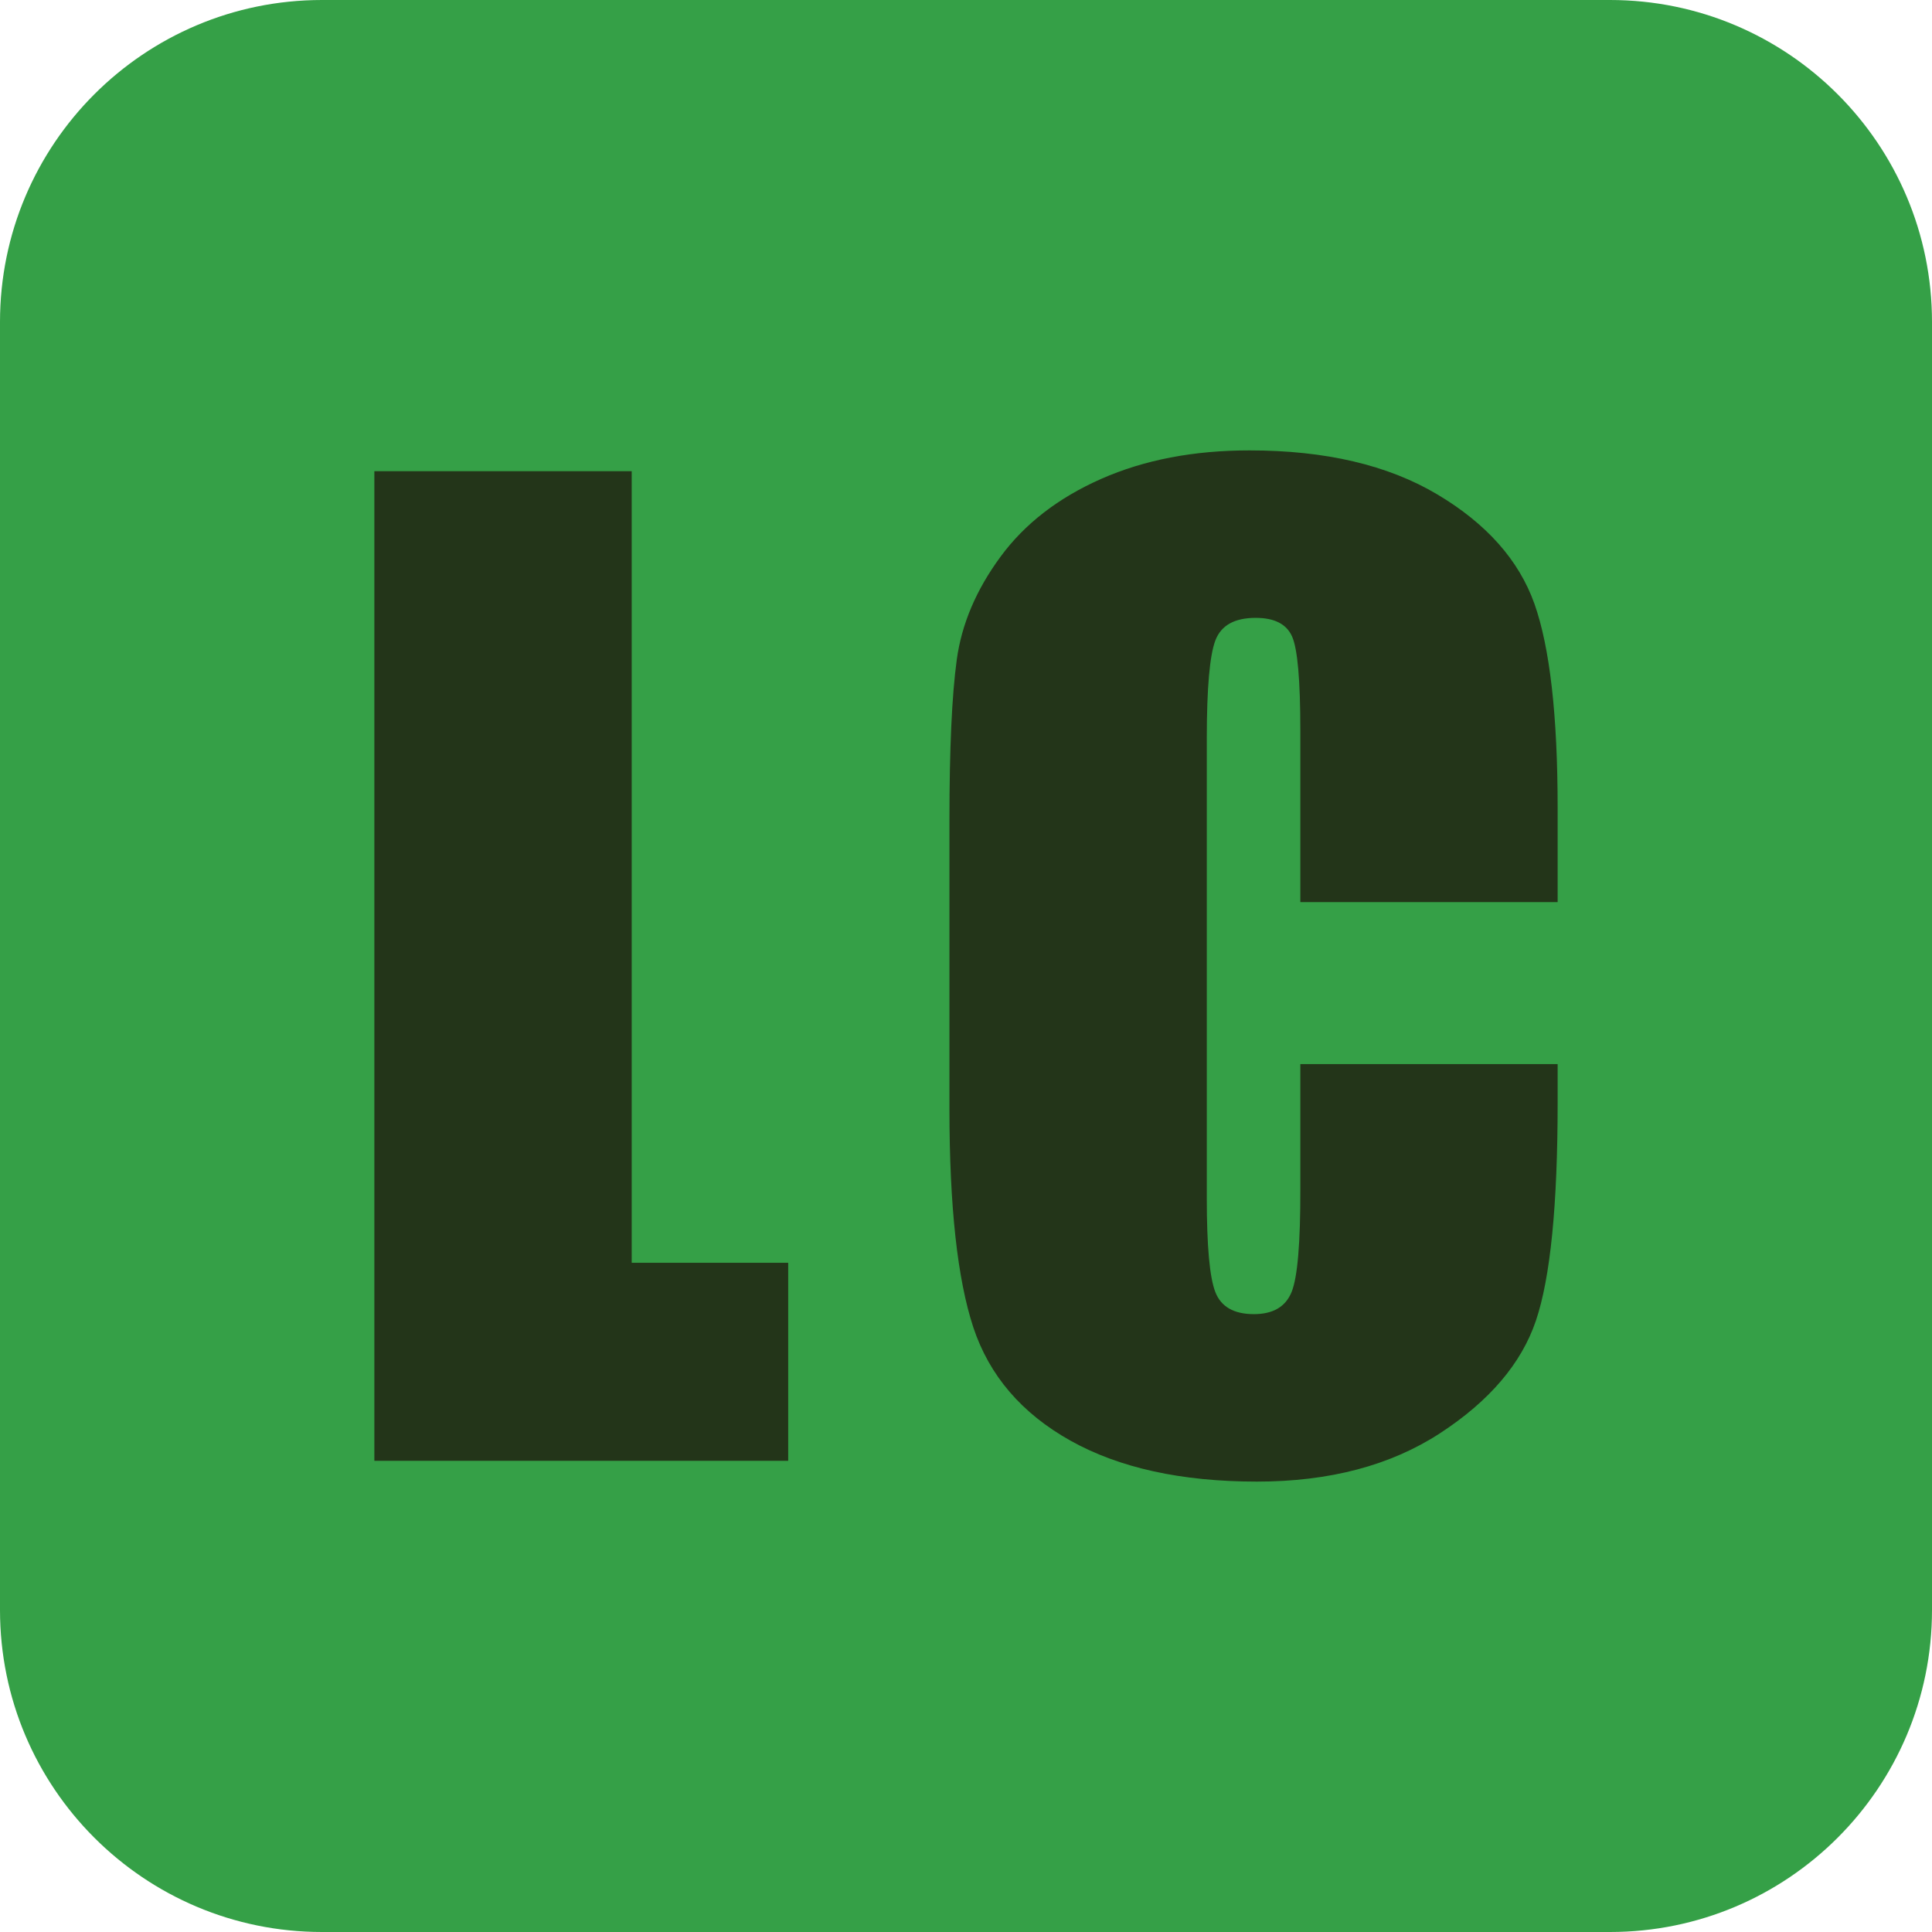
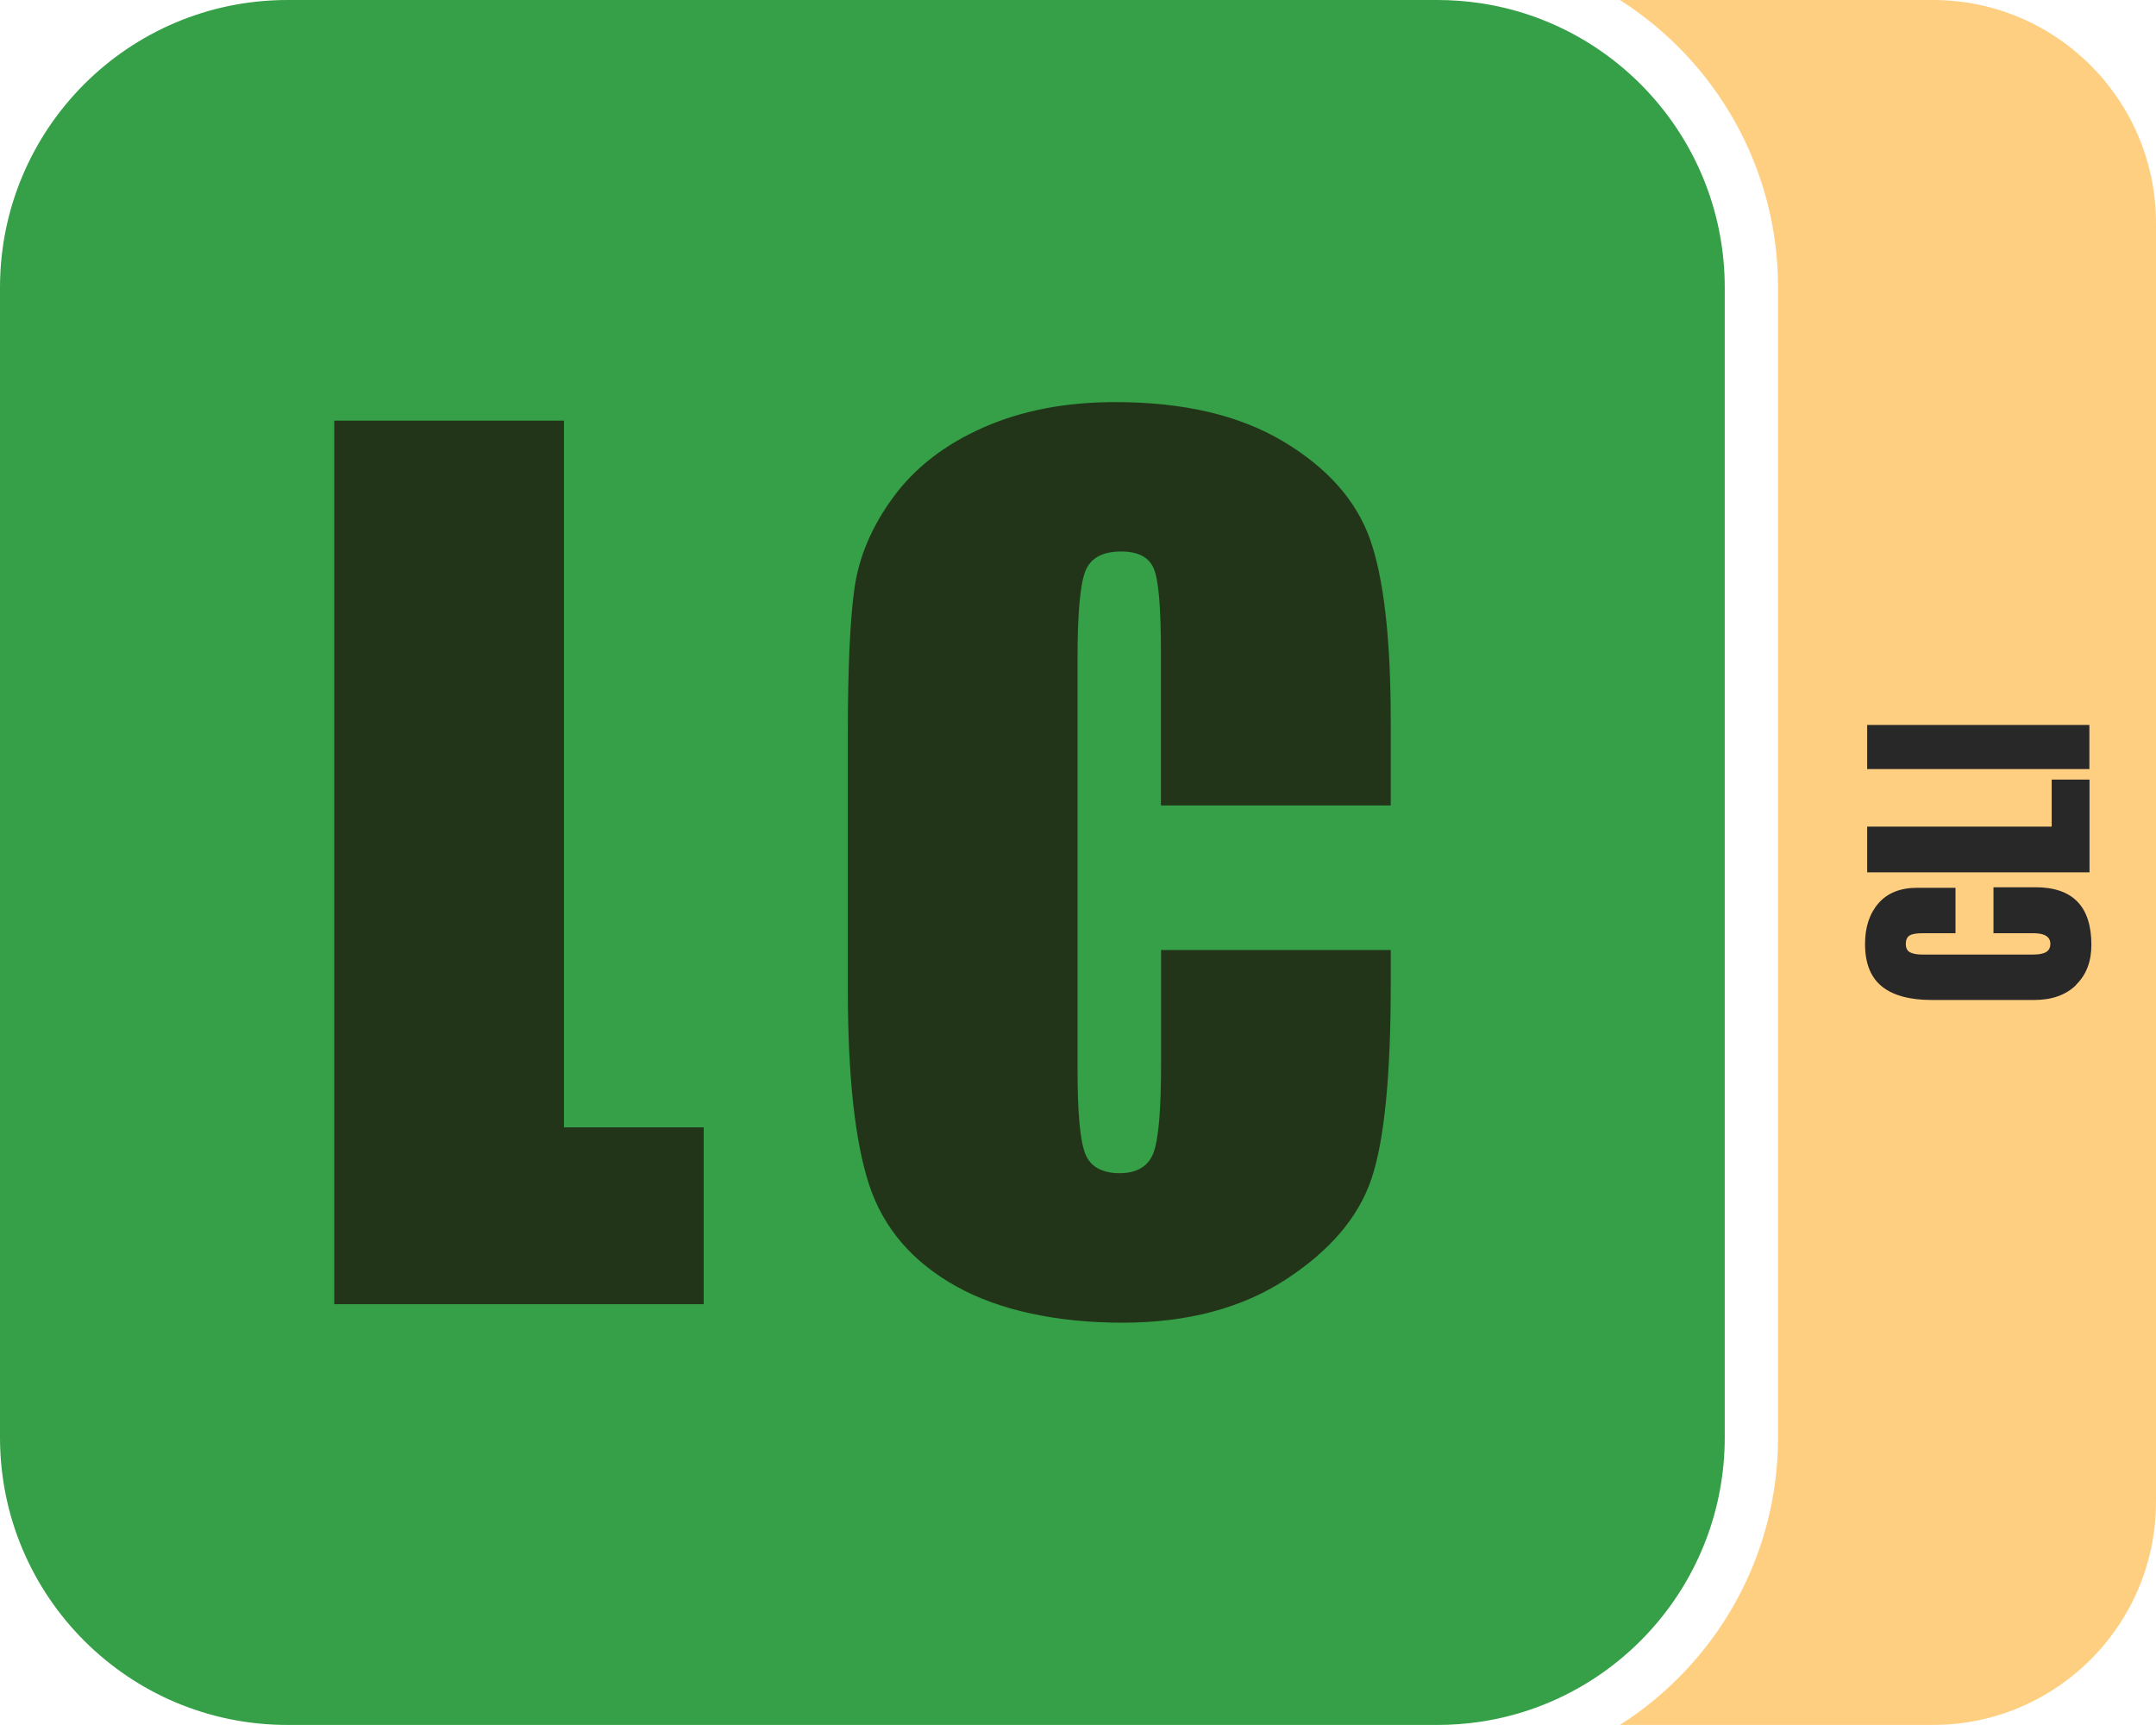
- <svg xmlns="http://www.w3.org/2000/svg" id="Layer_1" data-name="Layer 1" viewBox="0 0 512 512">
+ <svg xmlns="http://www.w3.org/2000/svg" id="Ebene_1" viewBox="0 0 161.83 129.46">
  <defs>
-     <style>.cls-1{fill:#35a047;}.cls-2{fill:#233519;}</style>
+     <style>.cls-1{fill:#233519;}.cls-1,.cls-2,.cls-3,.cls-4{stroke-width:0px;}.cls-2{fill:#35a047;}.cls-3{fill:#ffcf81;}.cls-4{fill:#282828;}</style>
  </defs>
-   <rect class="cls-1" width="512" height="512" rx="85.33" />
-   <path class="cls-2" d="M167.41,124.87V334.65h41.47v52.48H99.21V124.87Z" />
-   <path class="cls-2" d="M412.79,239.07H344.6V193.49q0-19.89-2.19-24.82t-9.64-4.93q-8.43,0-10.69,6t-2.27,25.92V317.48q0,19.11,2.27,24.94t10.2,5.84q7.62,0,10-5.85T344.6,315V282h68.19v10.22q0,40.72-5.75,57.75t-25.43,29.86q-19.68,12.81-48.52,12.81-30,0-49.4-10.85t-25.76-30.05q-6.31-19.2-6.32-57.75V217.36q0-28.34,1.94-42.52t11.59-27.29q9.63-13.12,26.73-20.66t39.28-7.53q30.14,0,49.73,11.65t25.76,29q6.15,17.38,6.15,54.11Z" />
+   <path class="cls-3" d="M161.83,16.75v95.96c0,9.25-7.5,16.75-16.75,16.75h-23.49c7.13-4.54,11.87-12.51,11.87-21.58V21.58c0-9.07-4.74-17.04-11.87-21.58h23.49c9.25,0,16.75,7.5,16.75,16.75Z" />
+   <path class="cls-4" d="M155.84,73.92c-.76.75-1.81,1.13-3.15,1.13h-7.69c-1.66,0-2.91-.34-3.75-1.02-.84-.68-1.26-1.74-1.26-3.19,0-1.26.34-2.28,1.01-3.05.67-.77,1.64-1.16,2.91-1.16h2.87v3.41h-2.47c-.48,0-.81.06-.99.18-.18.12-.27.33-.27.62s.1.52.31.63.51.17.91.17h8.37c.44,0,.76-.07.96-.2.2-.13.3-.33.3-.6,0-.53-.42-.8-1.26-.8h-3.01v-3.45h3.15c2.8,0,4.2,1.44,4.2,4.32,0,1.25-.38,2.25-1.15,3Z" />
+   <path class="cls-4" d="M156.83,65.47h-16.68v-3.43h13.85v-3.53h2.84v6.95Z" />
+   <path class="cls-4" d="M156.83,57.72h-16.68v-3.31h16.68v3.31Z" />
+   <path class="cls-2" d="M129.46,21.58v86.3c0,10.84-7.99,19.82-18.4,21.35-1.04.15-2.09.23-3.17.23H21.58c-11.92,0-21.58-9.66-21.58-21.58V21.58C0,9.66,9.66,0,21.58,0h86.31c1.08,0,2.13.08,3.17.23,10.41,1.53,18.4,10.51,18.4,21.35Z" />
+   <path class="cls-1" d="M42.33,31.57v53.04h10.49v13.27h-27.73V31.57h17.24Z" />
+   <path class="cls-1" d="M104.38,60.45h-17.24v-11.53c0-3.35-.18-5.44-.55-6.28-.37-.83-1.18-1.25-2.44-1.25-1.42,0-2.32.51-2.7,1.52-.38,1.01-.57,3.2-.57,6.55v30.8c0,3.22.19,5.32.57,6.31.38.98,1.24,1.47,2.58,1.48,1.28,0,2.13-.49,2.53-1.48.4-.99.6-3.3.59-6.93v-8.34h17.24v2.58c0,6.86-.48,11.73-1.45,14.6-.97,2.87-3.11,5.39-6.43,7.55-3.32,2.16-7.41,3.24-12.27,3.24s-9.22-.91-12.49-2.74c-3.27-1.83-5.44-4.36-6.51-7.6-1.06-3.24-1.6-8.1-1.6-14.6v-19.38c0-4.78.16-8.36.49-10.75.33-2.39,1.3-4.69,2.93-6.9,1.62-2.21,3.88-3.95,6.76-5.22,2.88-1.27,6.19-1.91,9.93-1.9,5.08,0,9.27.98,12.57,2.95s5.47,4.41,6.51,7.33c1.04,2.93,1.56,7.49,1.56,13.68v6.31Z" />
</svg>
